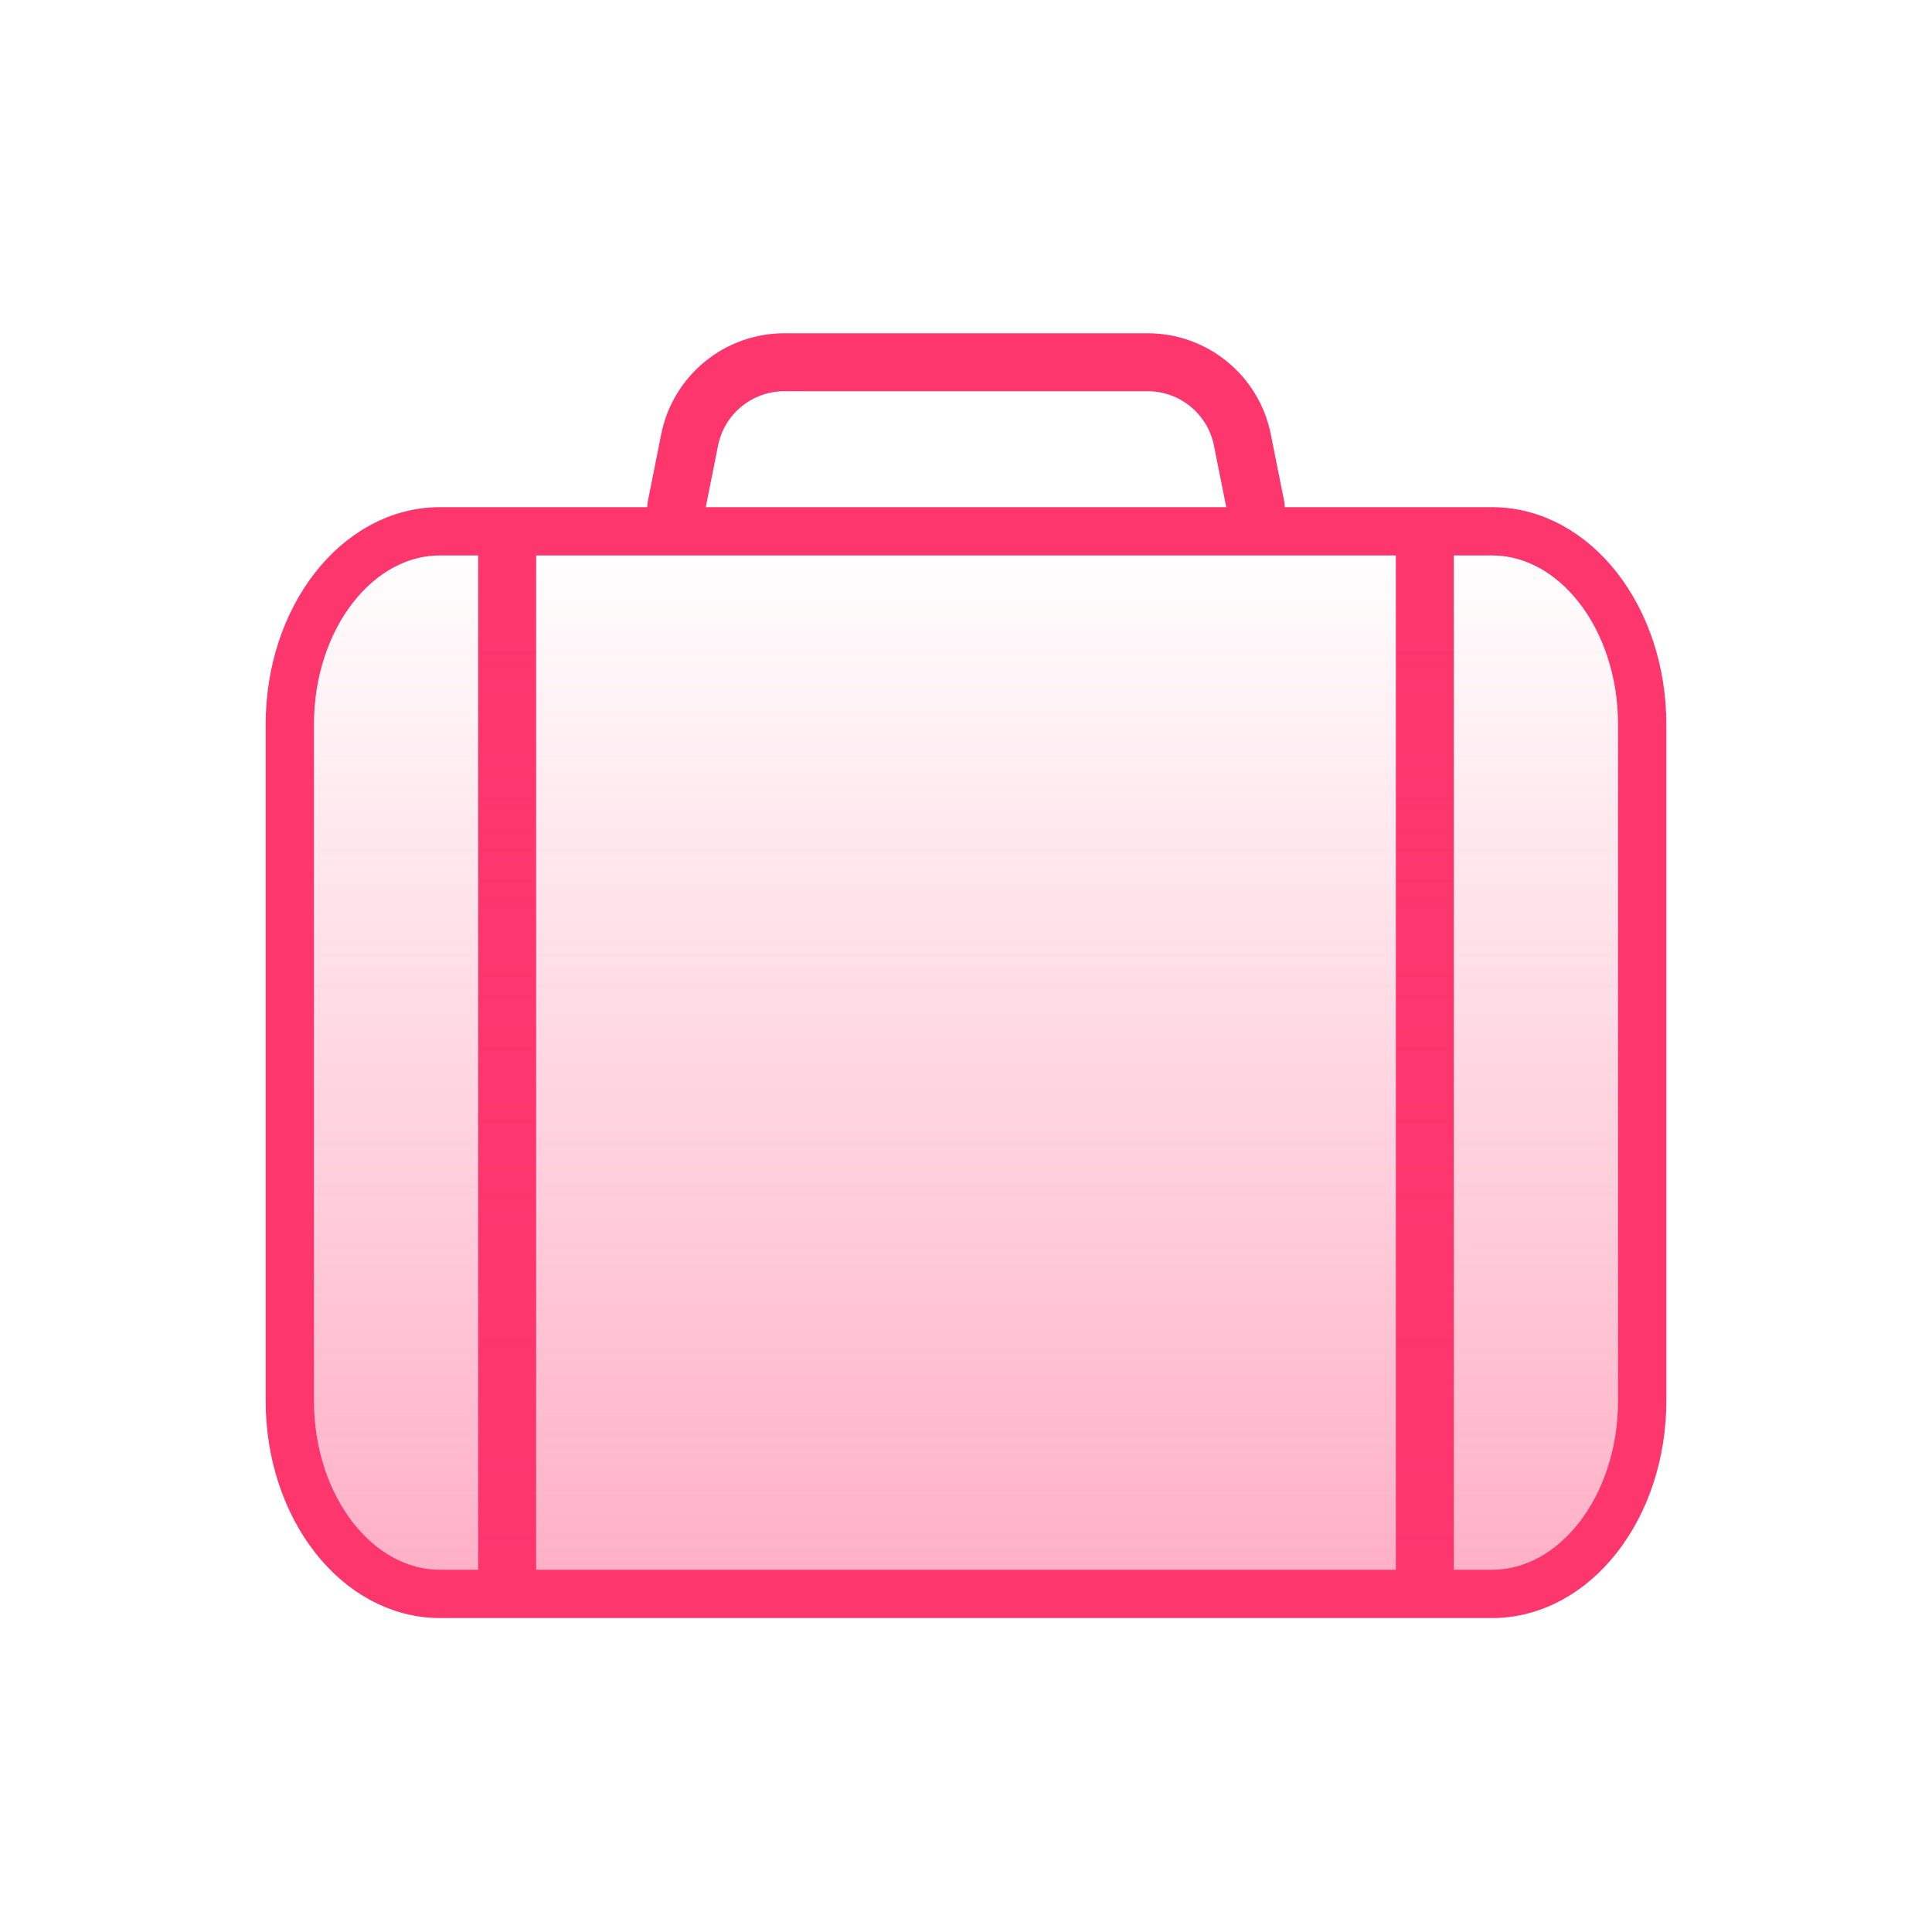
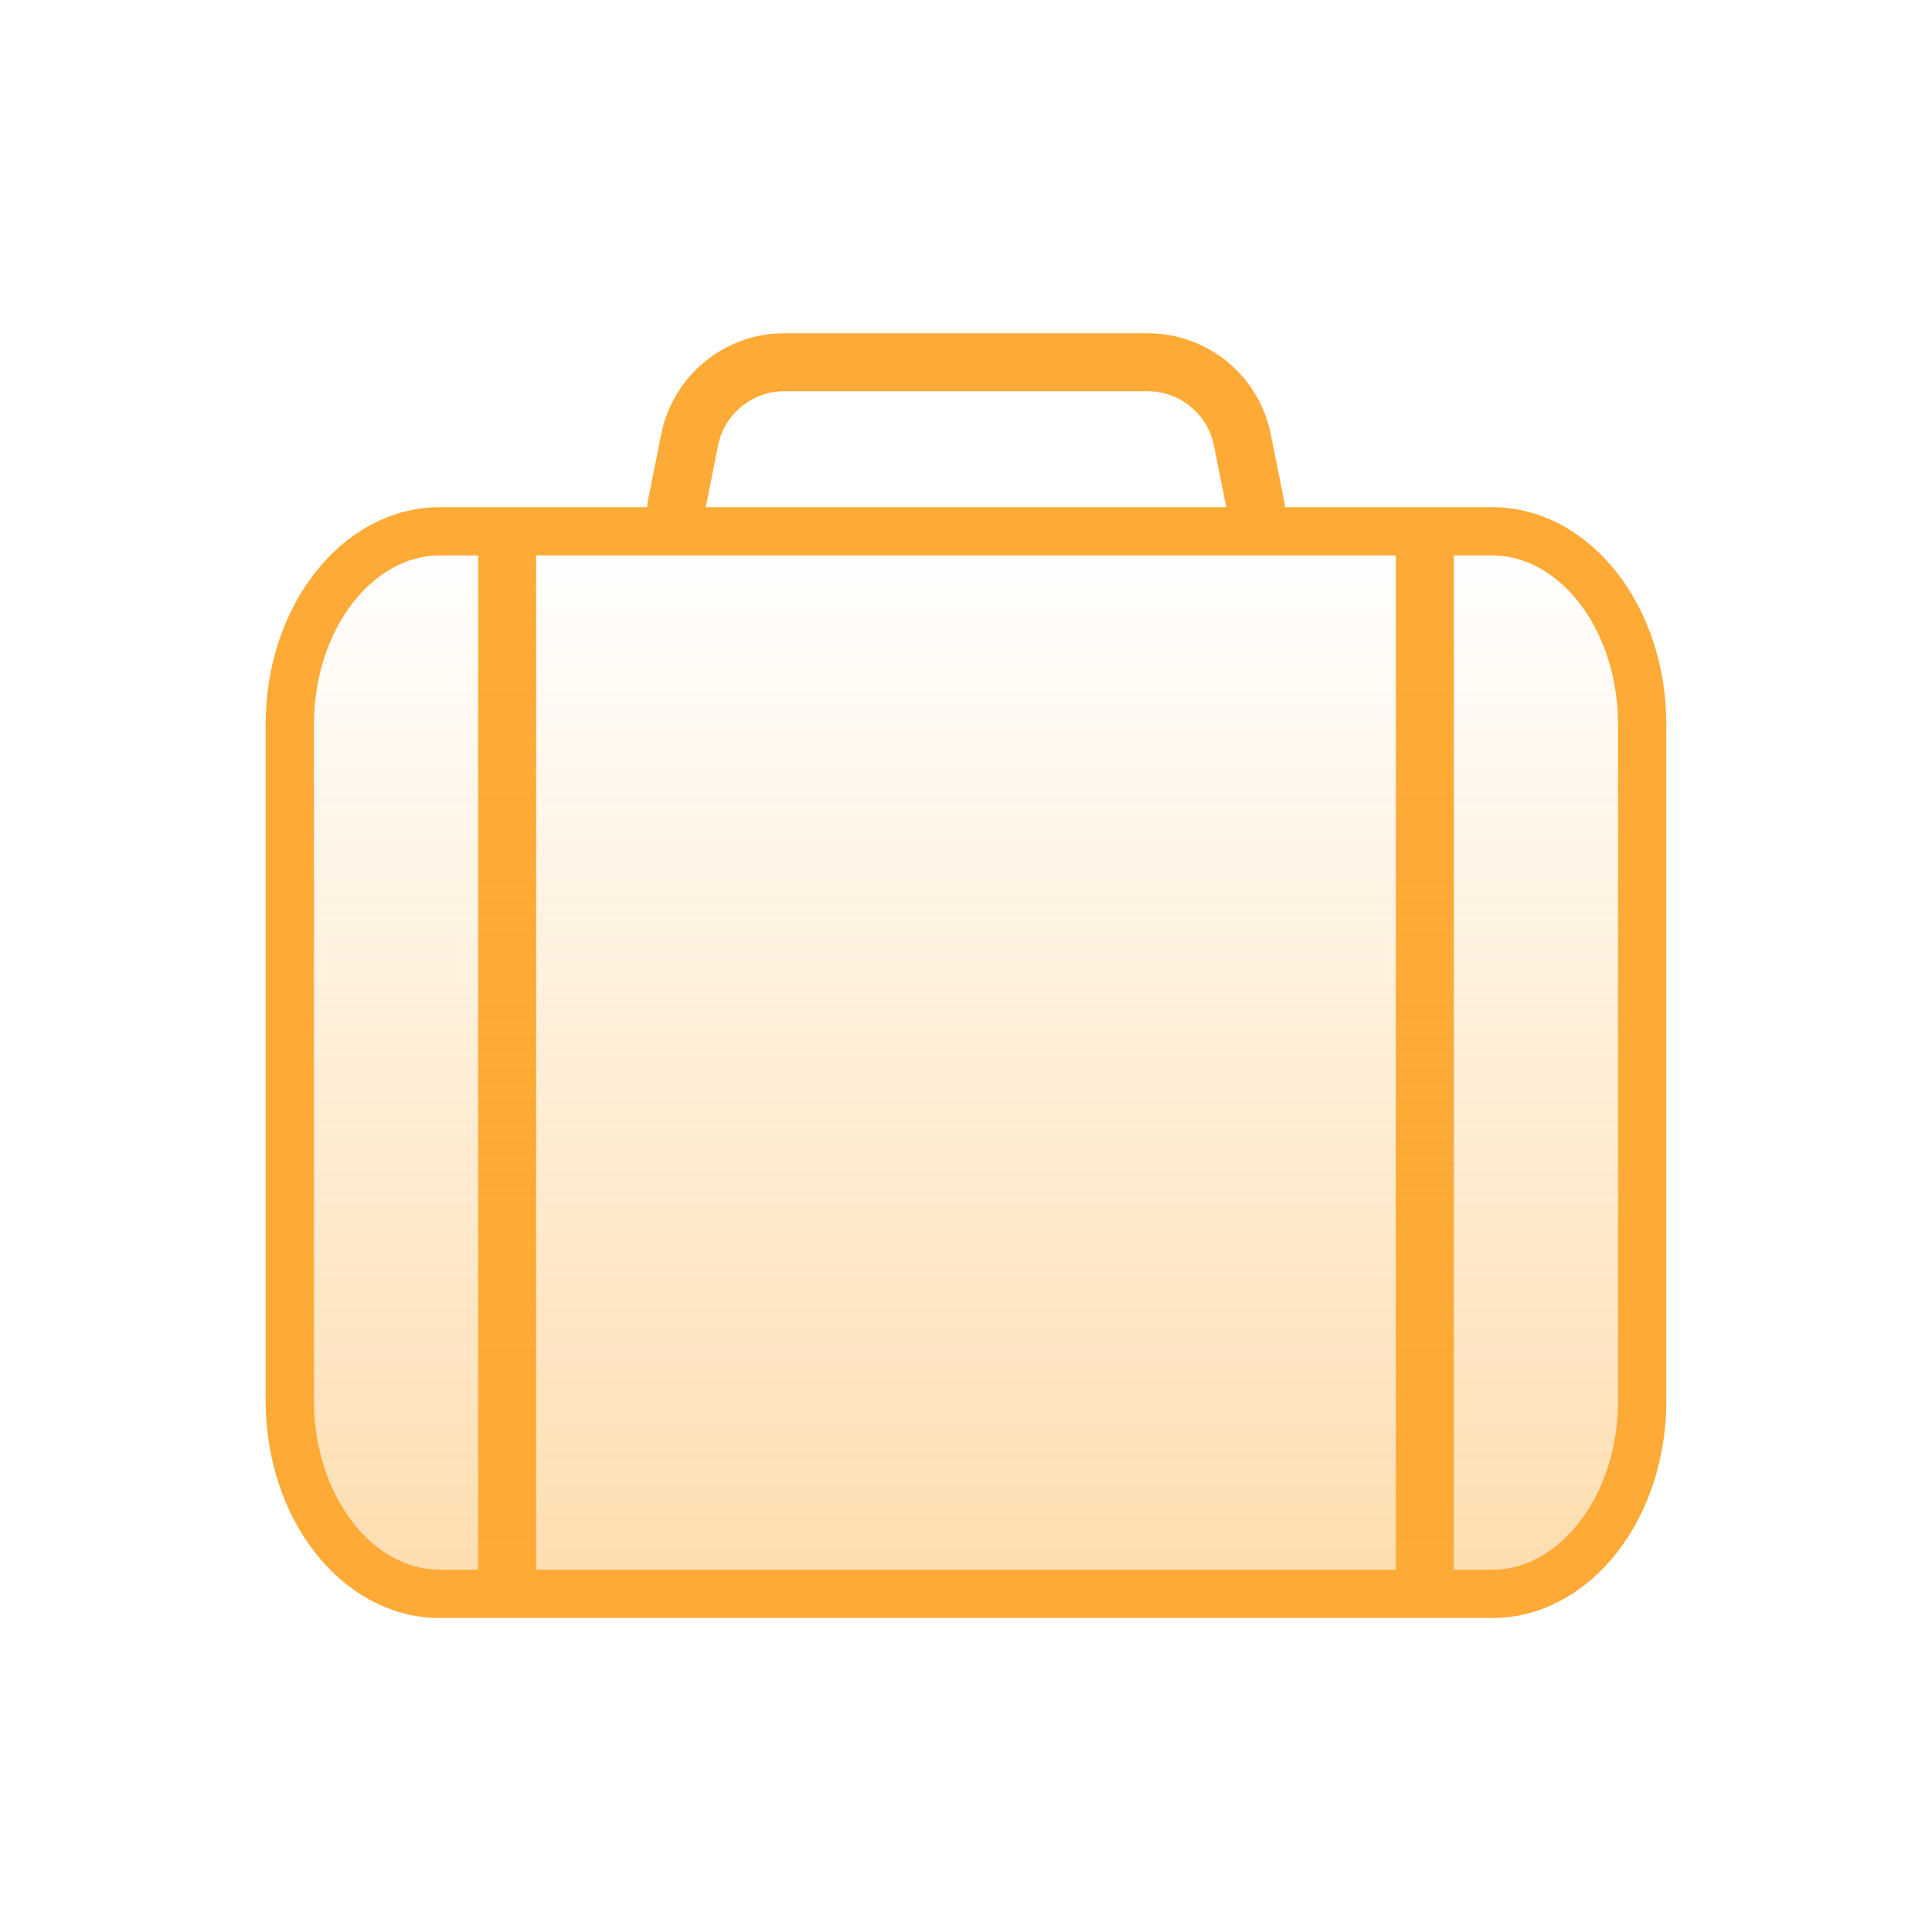
<svg xmlns="http://www.w3.org/2000/svg" width="40" height="40" fill="none">
-   <g stroke="#FD366E">
+   <g stroke="#fdaa36">
    <path stroke-linecap="square" stroke-width="1.2" d="M10.5 12v20M29.5 12v20" />
    <path fill="url(#a)" stroke-linecap="round" stroke-linejoin="round" d="M30.889 11H9.11C7.393 11 6 12.79 6 15v14c0 2.21 1.393 4 3.111 4H30.89C32.607 33 34 31.21 34 29V15c0-2.21-1.393-4-3.111-4Z" />
    <path stroke-linecap="round" stroke-linejoin="round" stroke-width="1.2" d="m14 10.5.278-1.392A2 2 0 0 1 16.24 7.5h7.52a2 2 0 0 1 1.962 1.608L26 10.5" />
  </g>
  <defs>
    <linearGradient id="a" x1="20.002" x2="20.002" y1="11" y2="33" gradientUnits="userSpaceOnUse">
-       <stop stop-color="#FD366E" stop-opacity="0" />
-       <stop offset="1" stop-color="#FD366E" stop-opacity=".4" />
+       <stop stop-color="#fdaa36" stop-opacity="0" />
+       <stop offset="1" stop-color="#fdaa36" stop-opacity=".4" />
    </linearGradient>
  </defs>
</svg>
